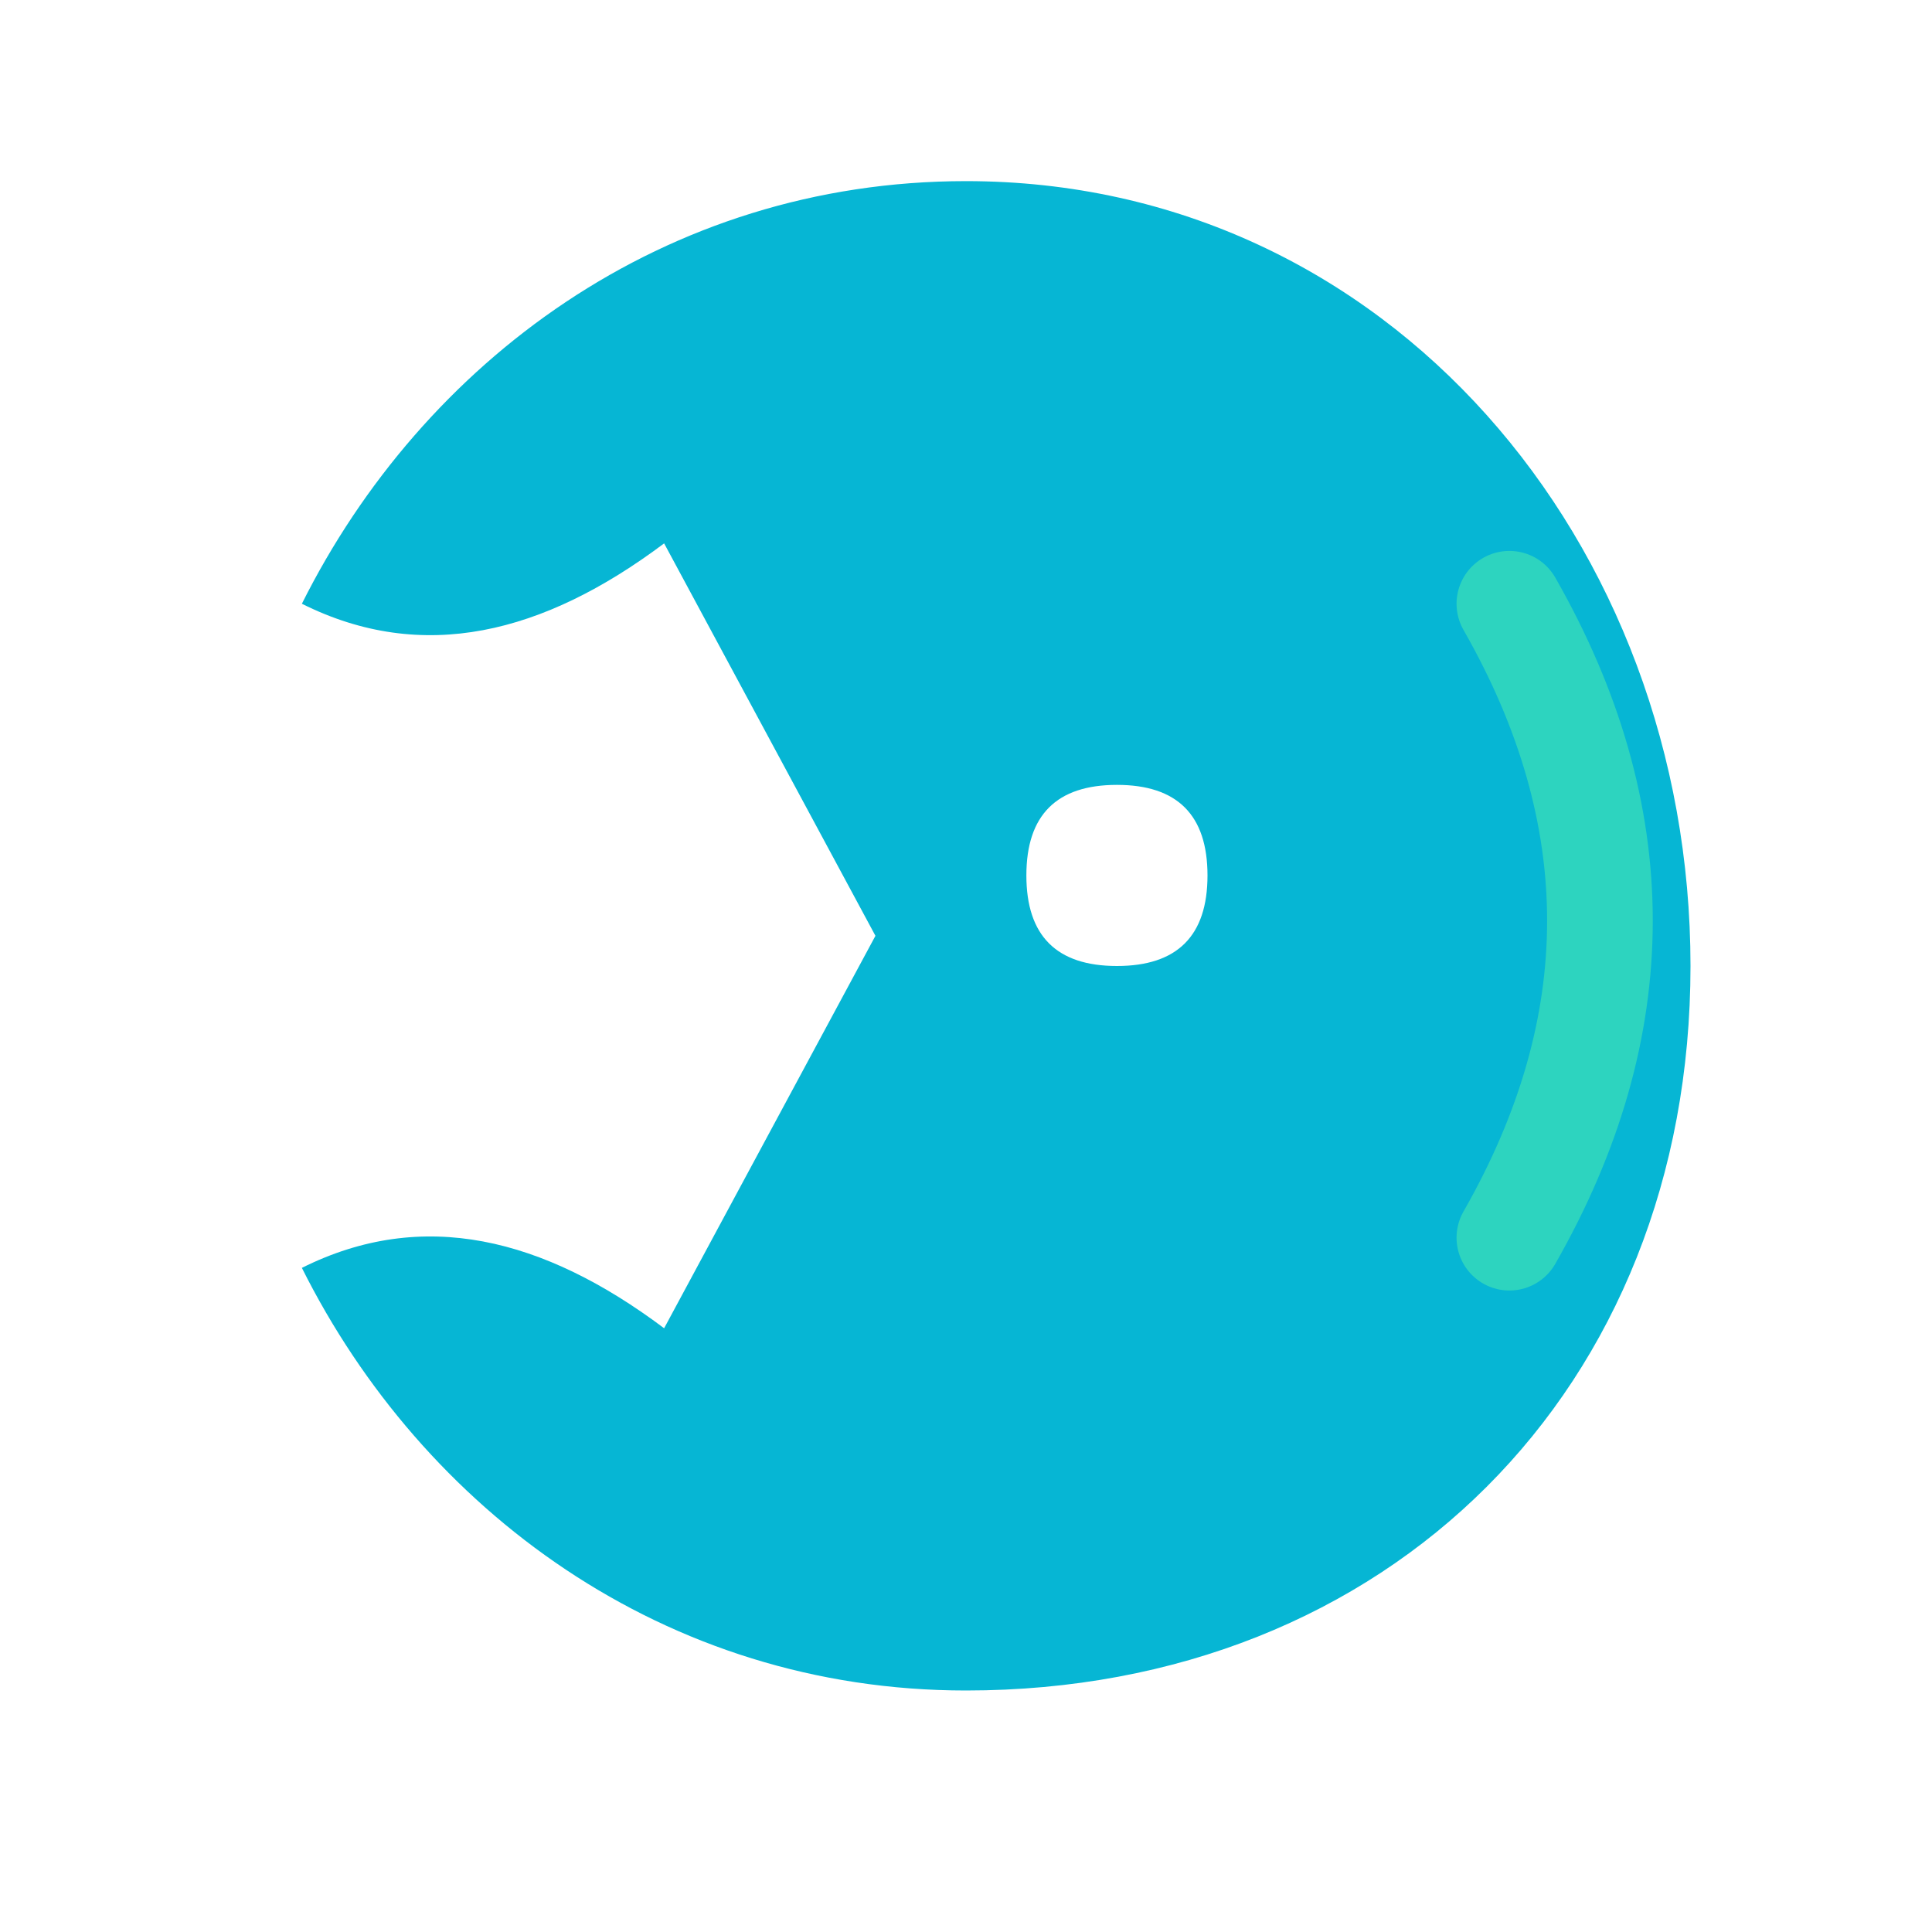
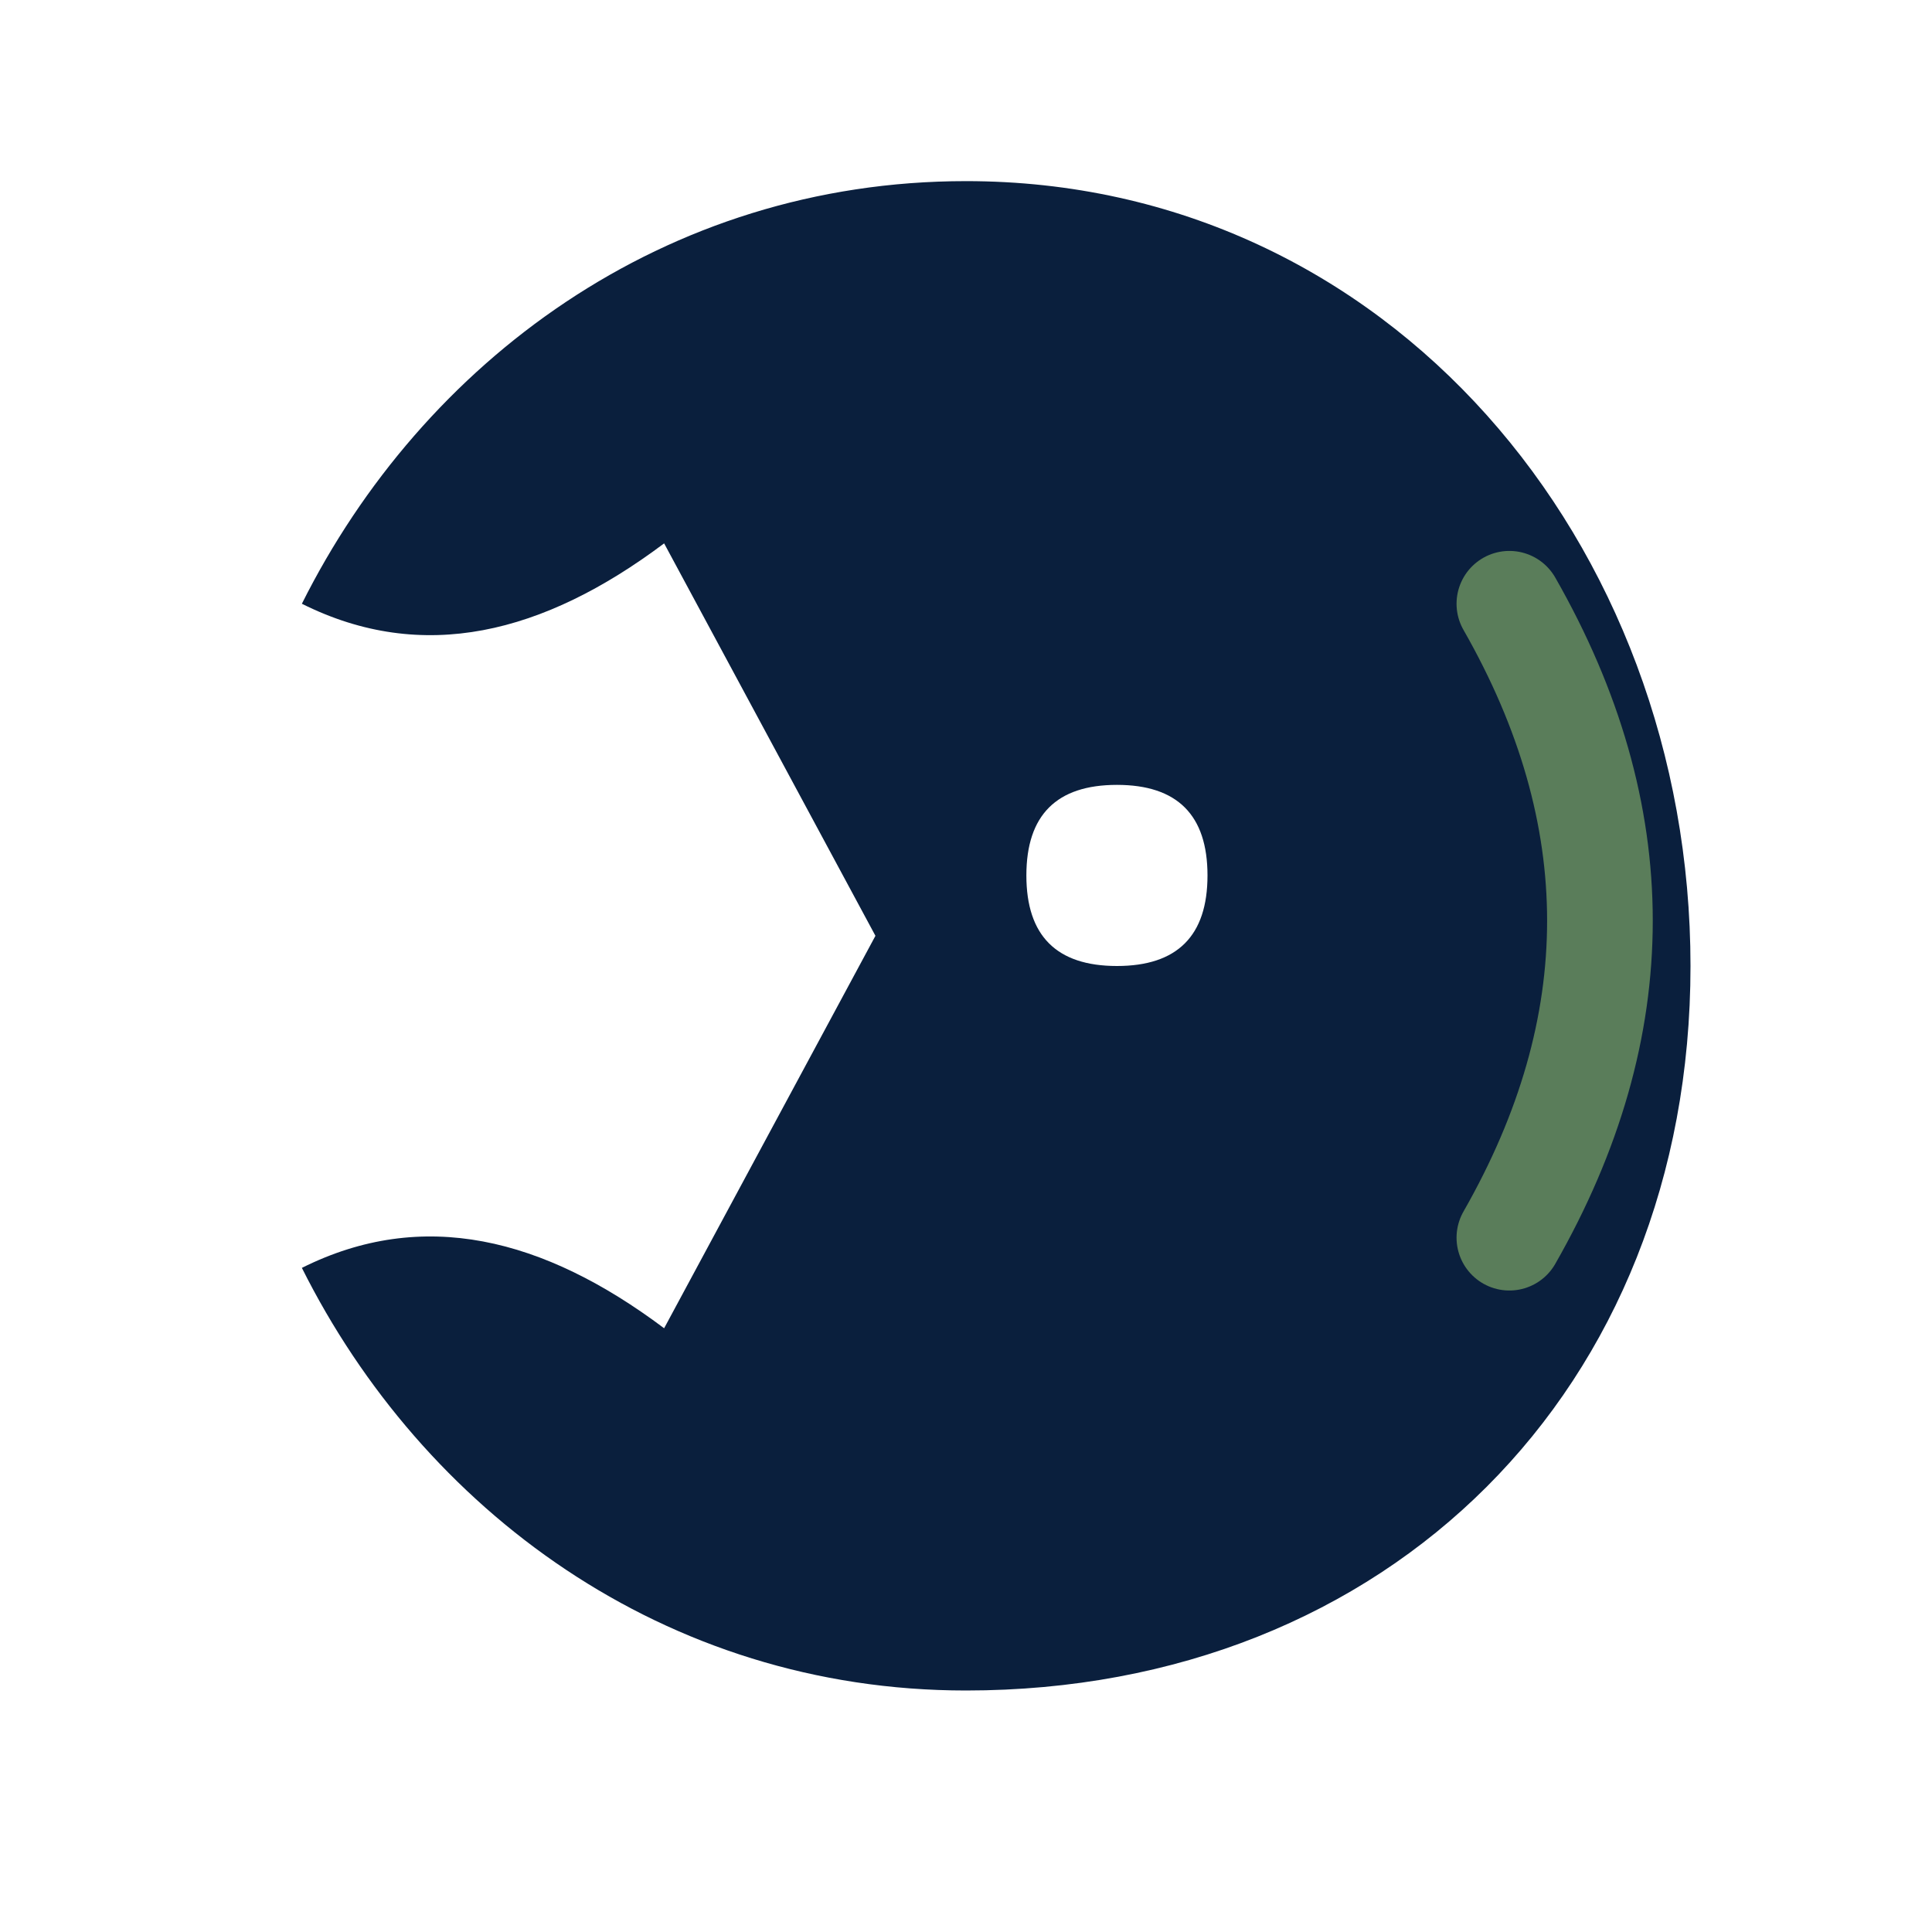
<svg xmlns="http://www.w3.org/2000/svg" viewBox="0 0 64 64" fill="none">
-   <path fill="#06b6d4" d="M32 6c-10 0-18 6-22 14 4 2 8 1 12-2l7 13-7 13c-4-3-8-4-12-2 4 8 12 14 22 14 14 0 24-10 24-24S46 6 32 6zm5 26c-2 0-3-1-3-3s1-3 3-3 3 1 3 3-1 3-3 3z" />
-   <path stroke="#2dd4bf" stroke-width="3.5" stroke-linecap="round" d="M50 20c4 7 4 14 0 21" />
+   <path fill="#0a1f3d" d="M32 6c-10 0-18 6-22 14 4 2 8 1 12-2l7 13-7 13c-4-3-8-4-12-2 4 8 12 14 22 14 14 0 24-10 24-24S46 6 32 6zm5 26c-2 0-3-1-3-3s1-3 3-3 3 1 3 3-1 3-3 3z" />
+   <path stroke="#5a7d5a" stroke-width="3.5" stroke-linecap="round" d="M50 20c4 7 4 14 0 21" />
</svg>
